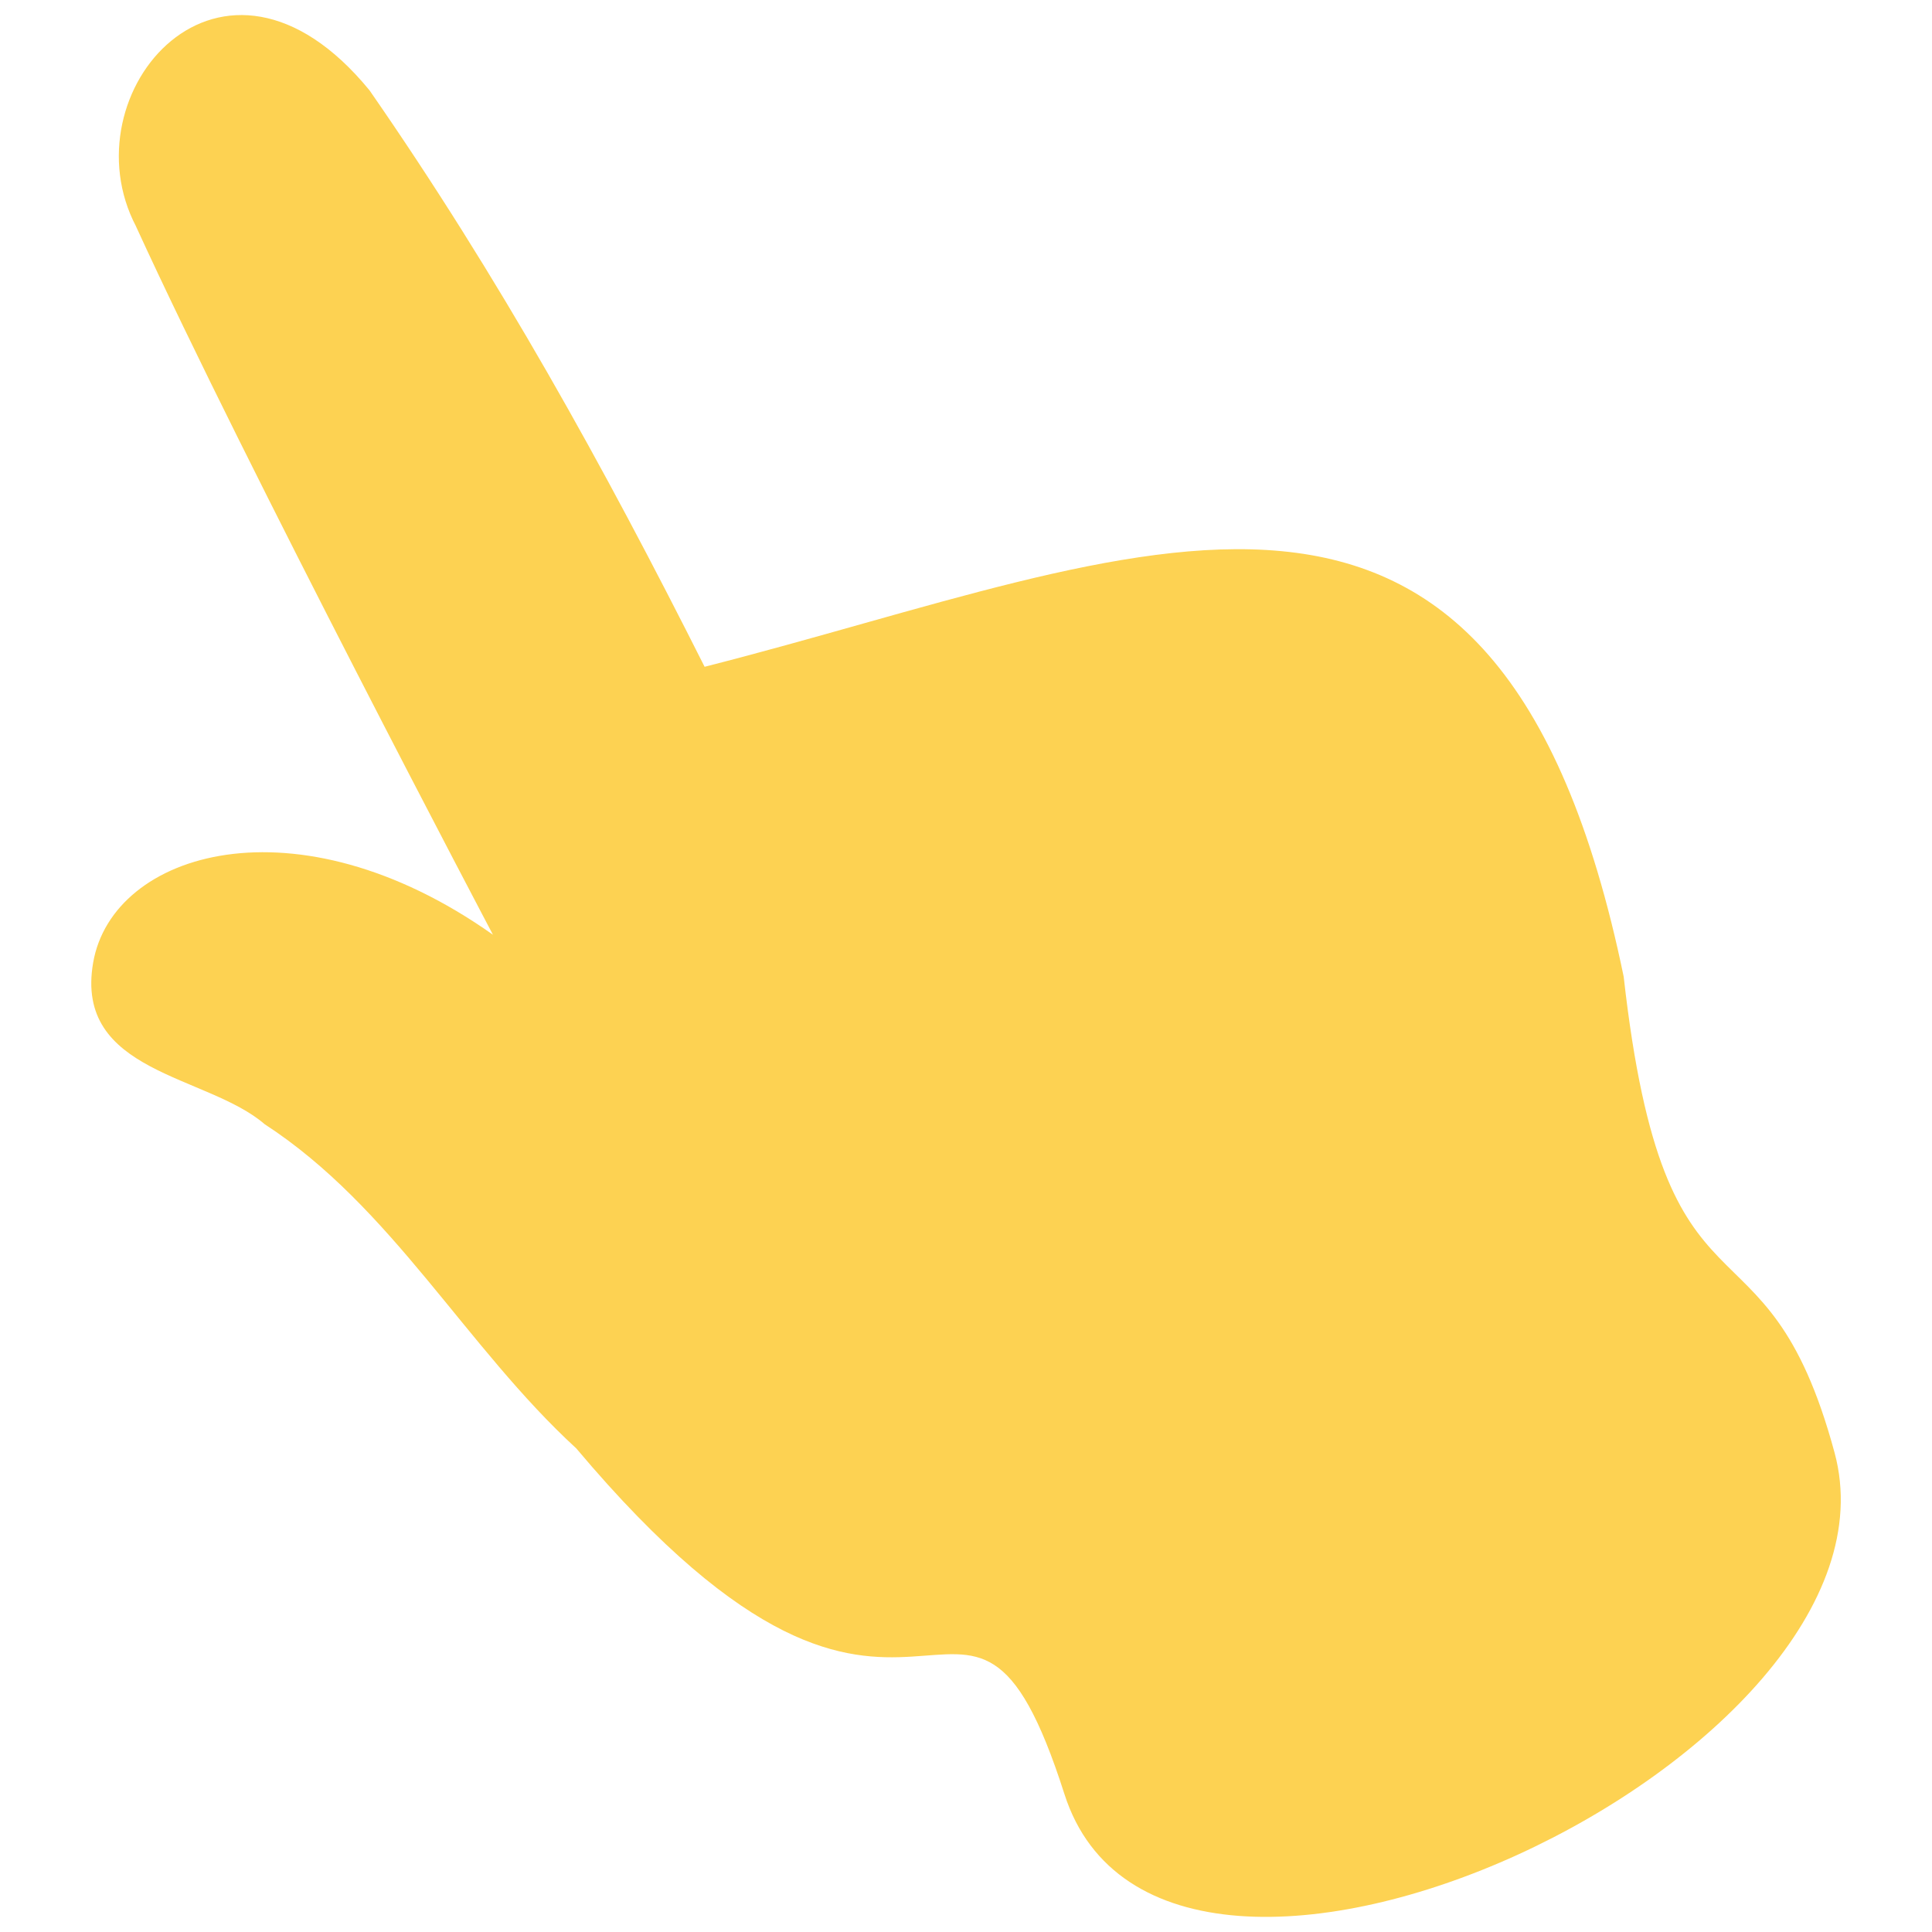
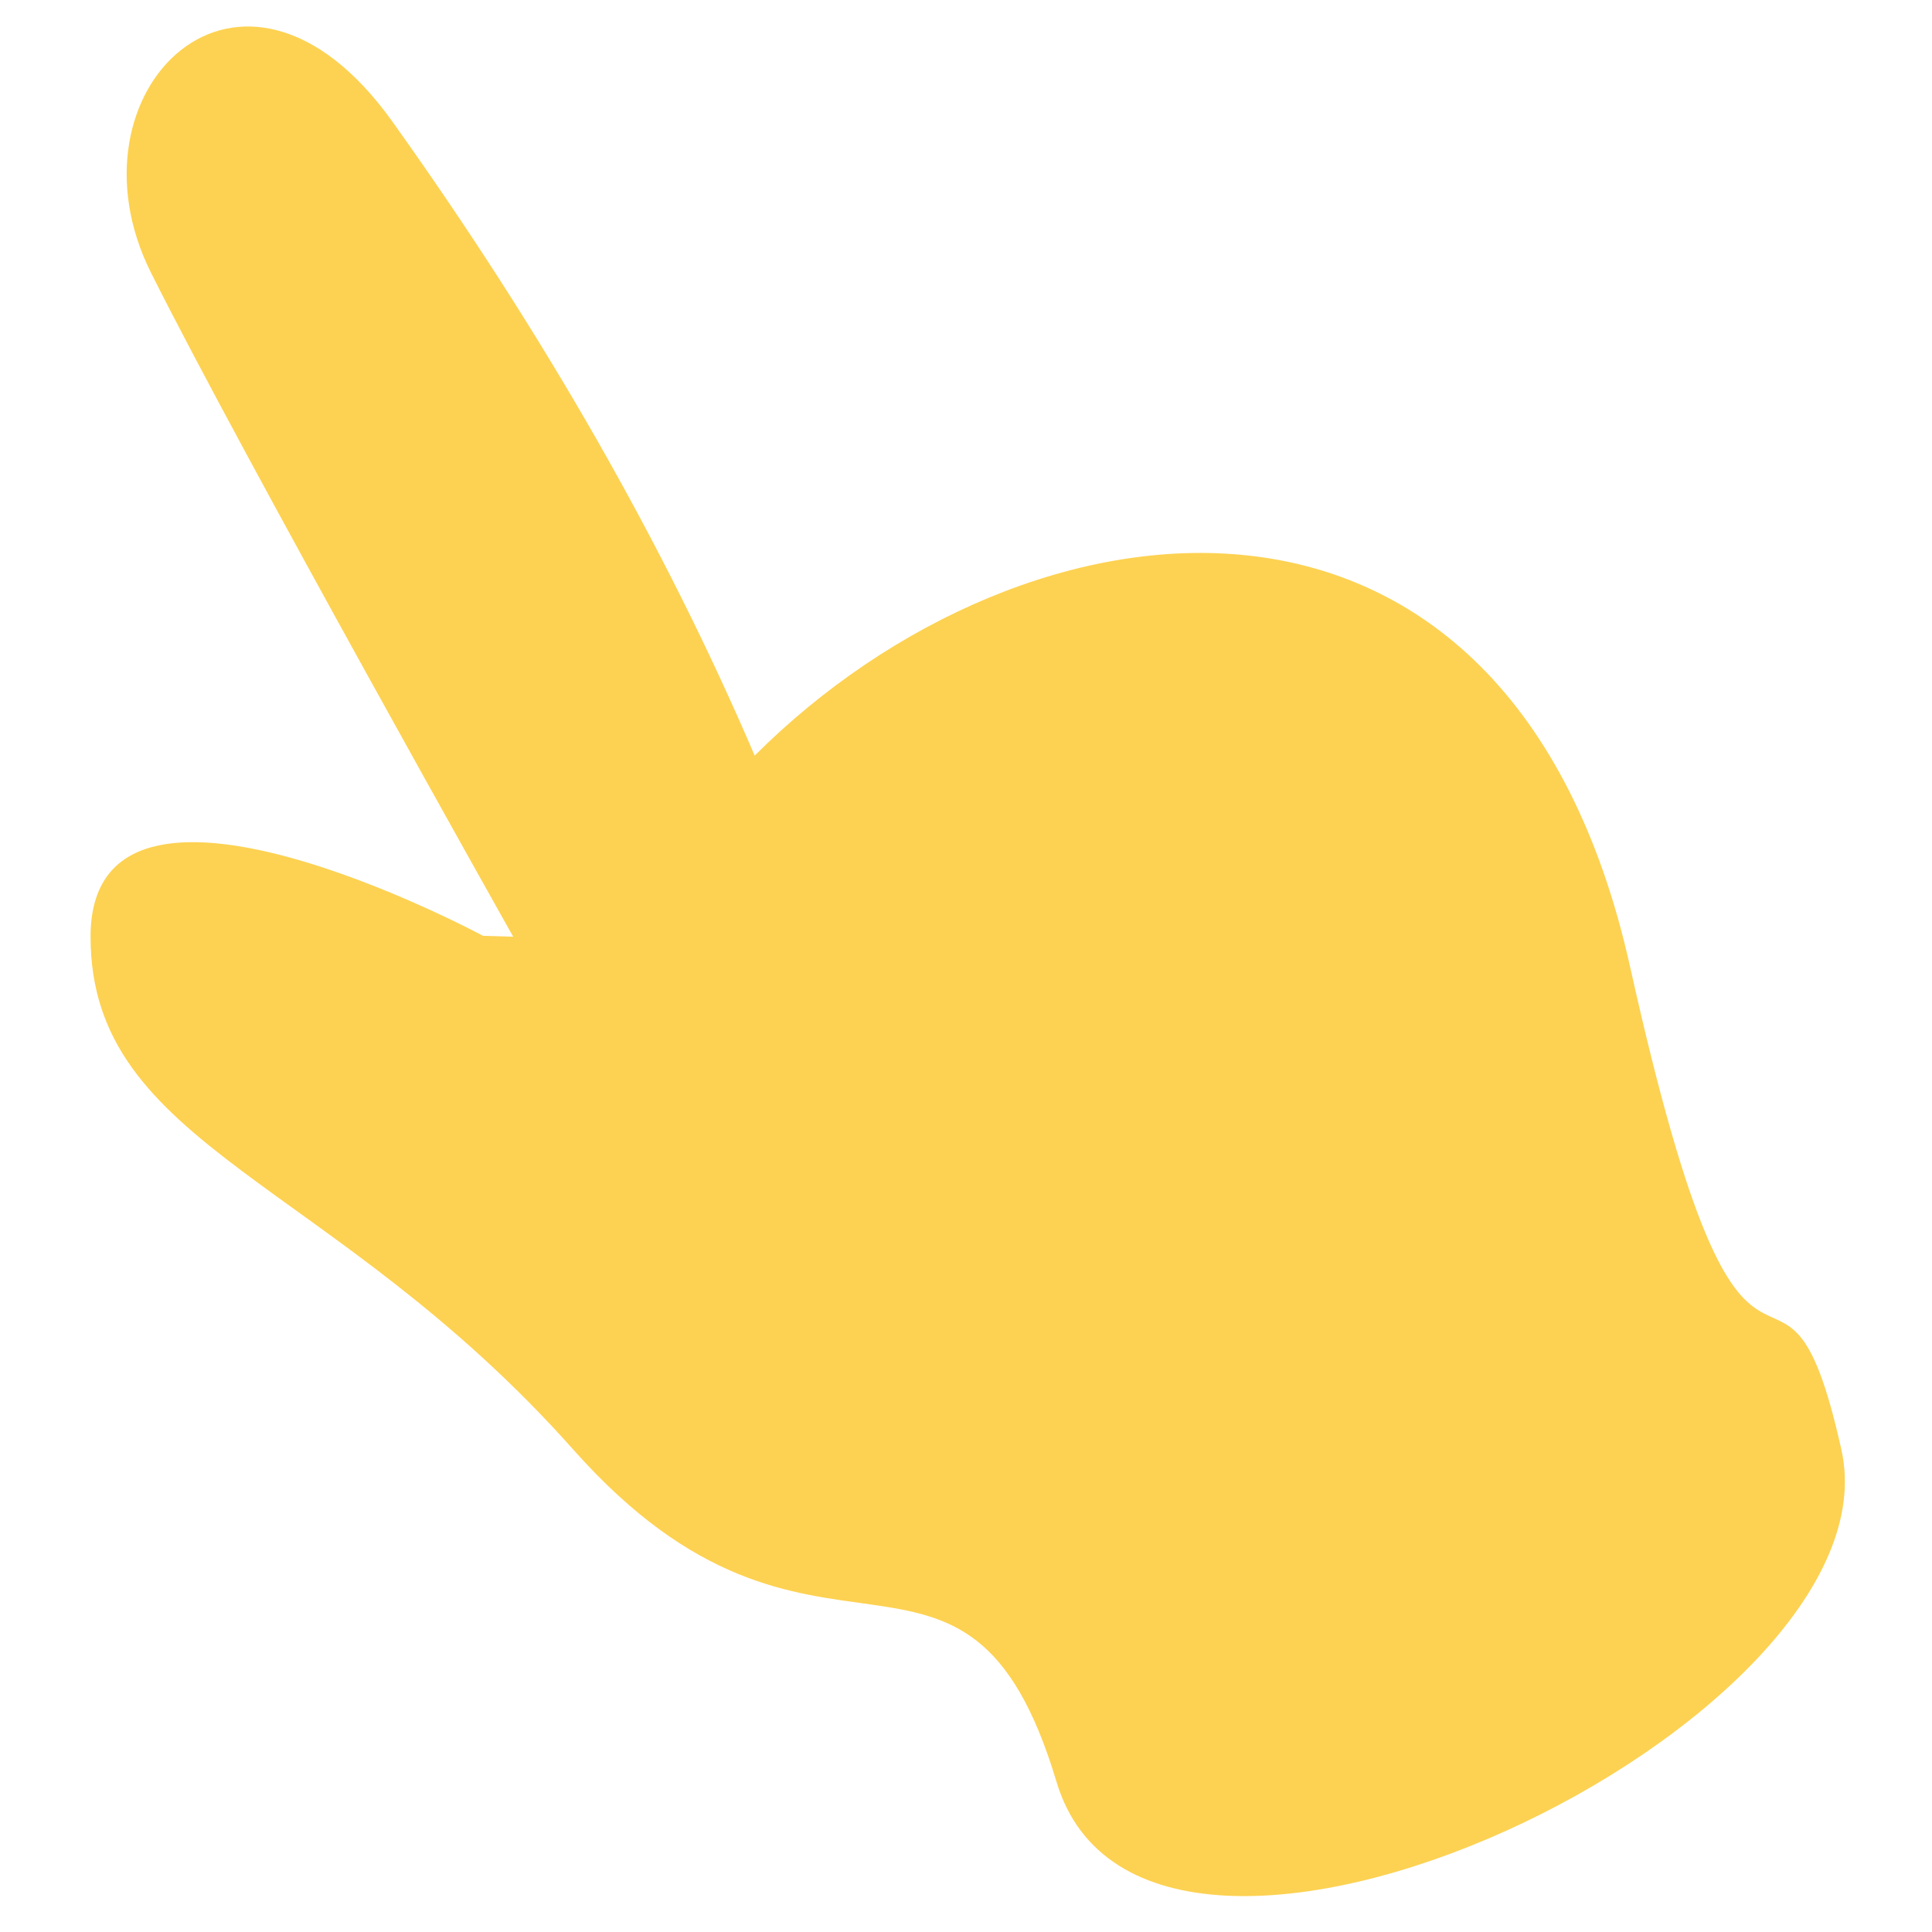
- <svg xmlns="http://www.w3.org/2000/svg" width="64mm" height="64mm" version="1.1" viewBox="0 0 64 64" xml:space="preserve">
-   <path d="m4.509 7.508c3.647 7.962 11.821 23.457 11.821 23.457-6.52-4.613-12.601-2.759-13.243 0.917-0.642 3.676 3.777 3.713 5.678 5.357 4.224 2.747 6.658 7.375 10.325 10.741 11.404 13.548 12.837 1.029 16.17 11.449s28.216-1.296 25.514-11.301c-2.303-8.529-5.609-3.492-6.987-15.773-4.173-20.199-15.883-13.969-30.446-10.267-3.357-6.672-6.824-12.935-11.1-19.095-4.89-5.974-10.054 0.098-7.731 4.514z" fill="#fdd252" stroke-width="1.384" />
+ <svg xmlns="http://www.w3.org/2000/svg" id="svg1" version="1.1" viewBox="0 0 64 64" xml:space="preserve">
+   <path id="path1" d="m16 31s-13-7-13 .03c0 7 8 8 16 17s13 1 16 11 28-2 26-11c-2-9-3 2-7-16s-20-16-29-7c-3-7-7-14-12-21-5-7-11-1-8 5 3 6 12 22 12 22z" fill="#fdd252" />
</svg>
